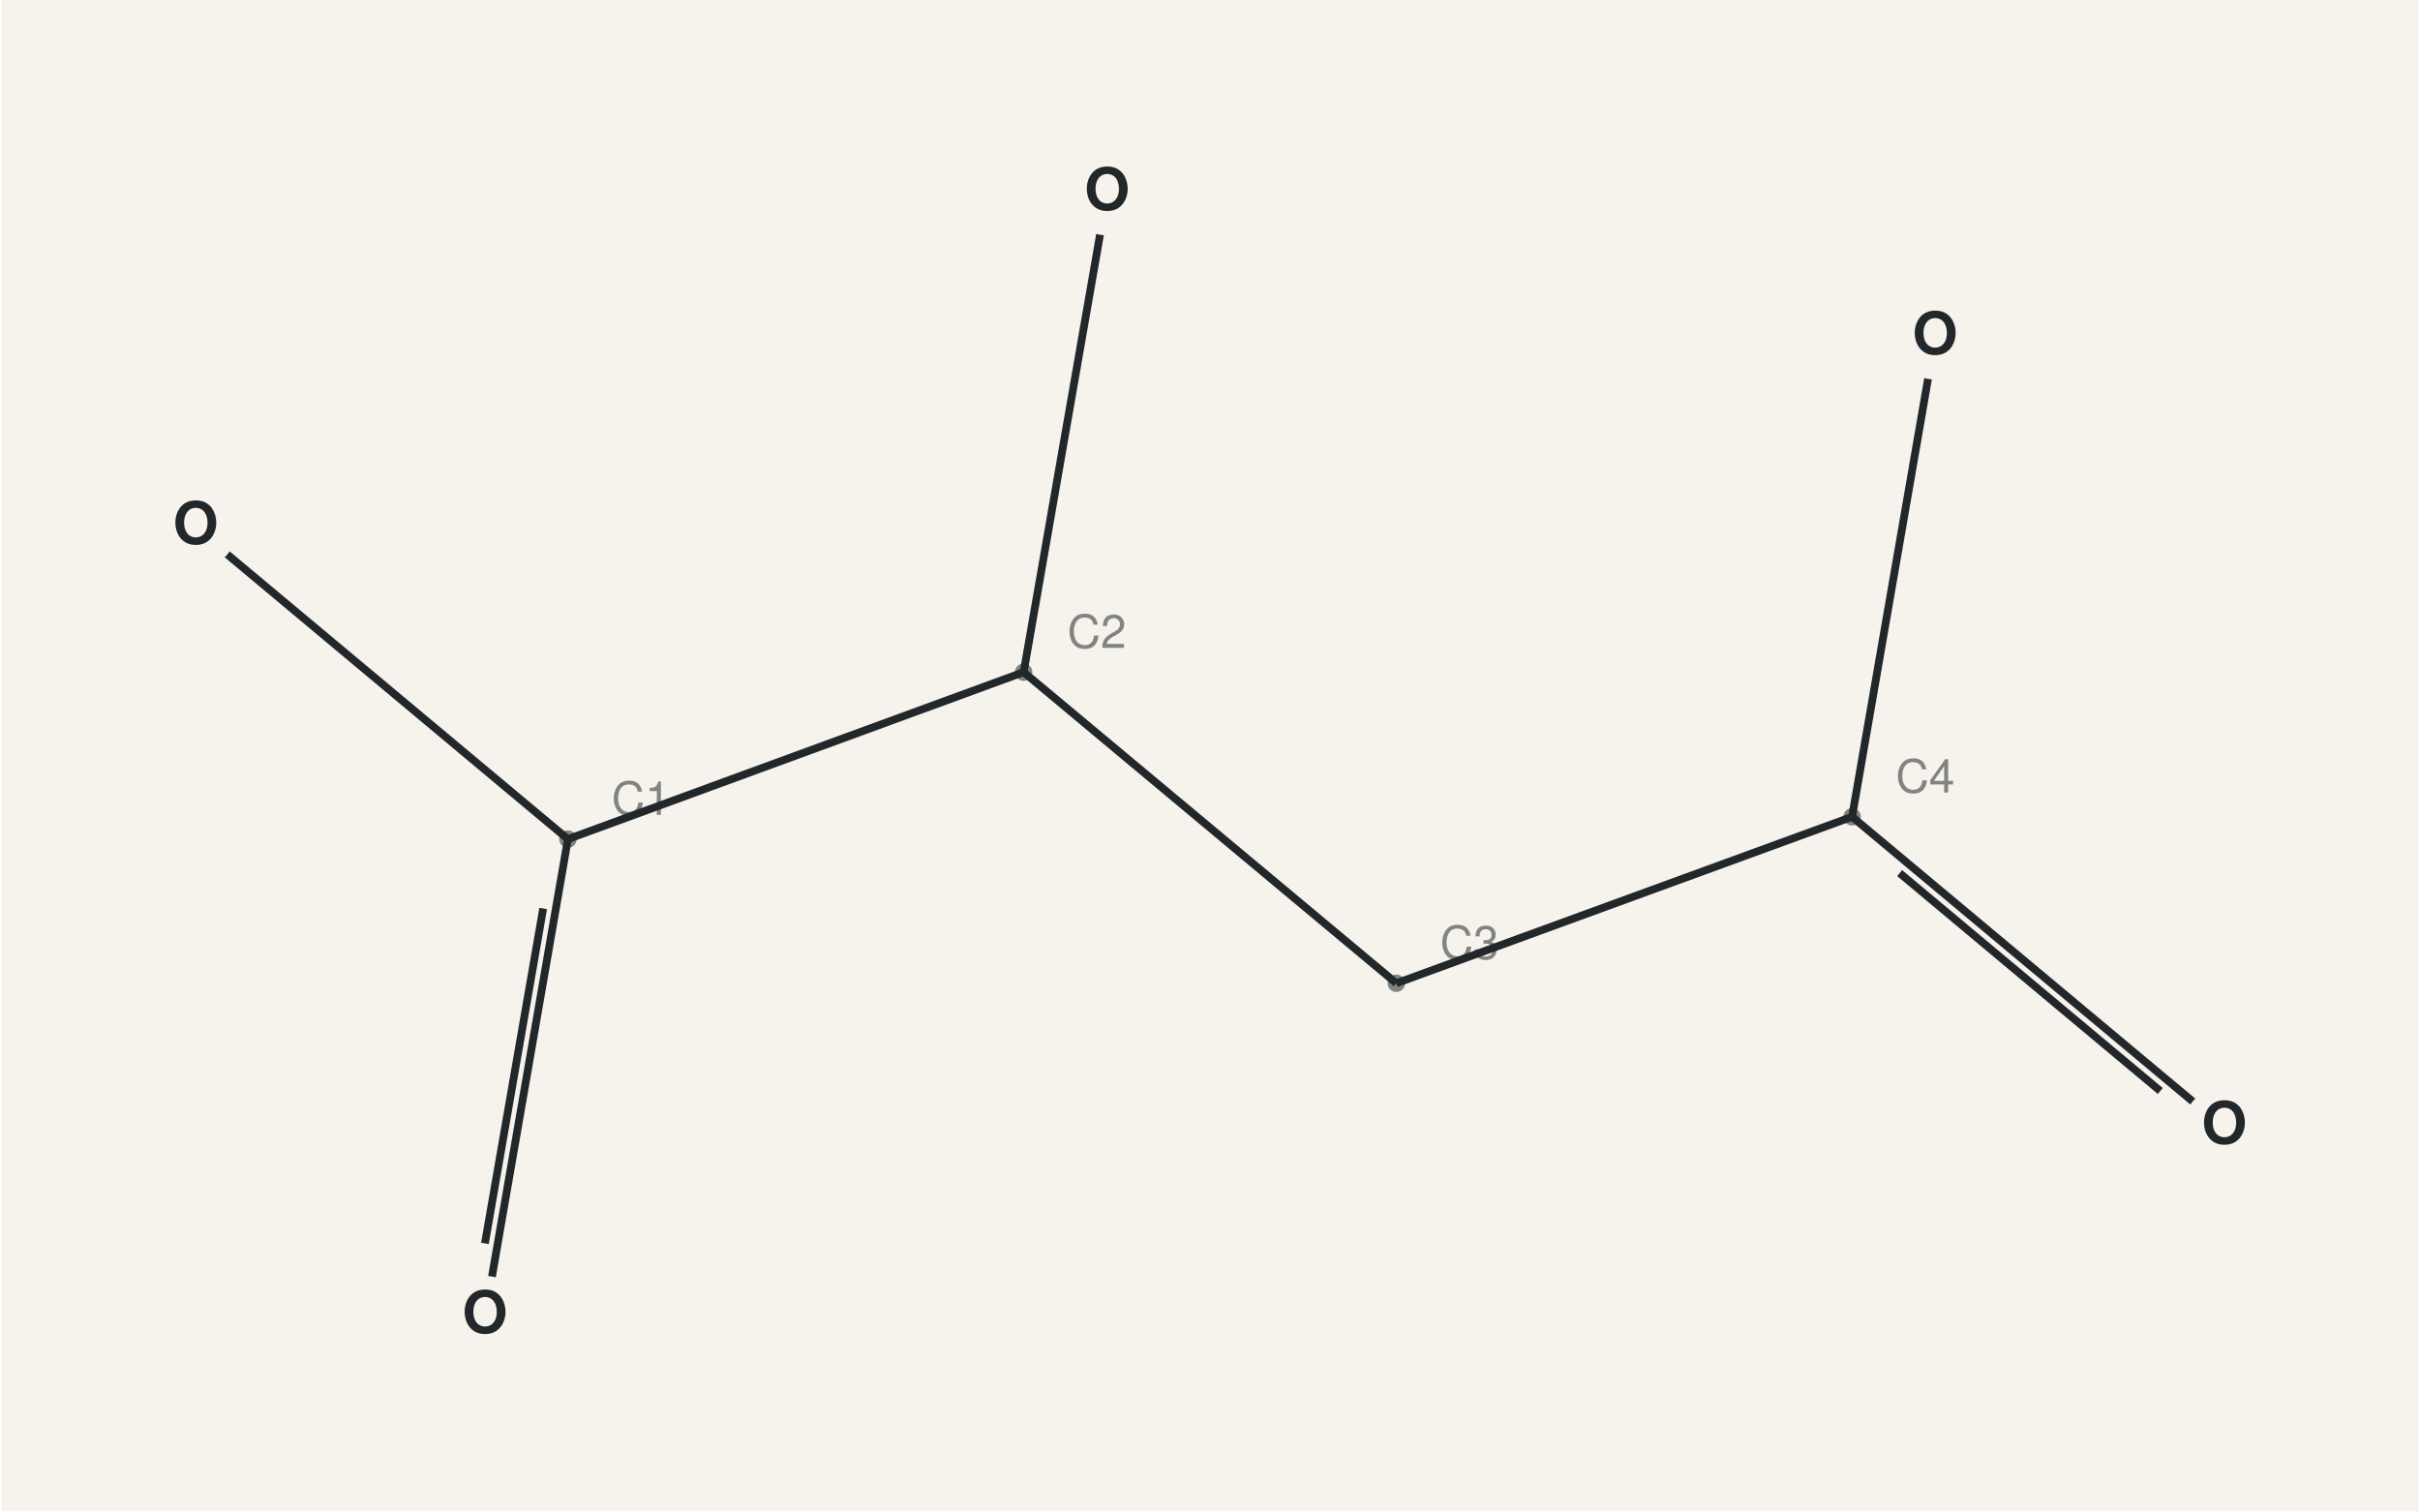
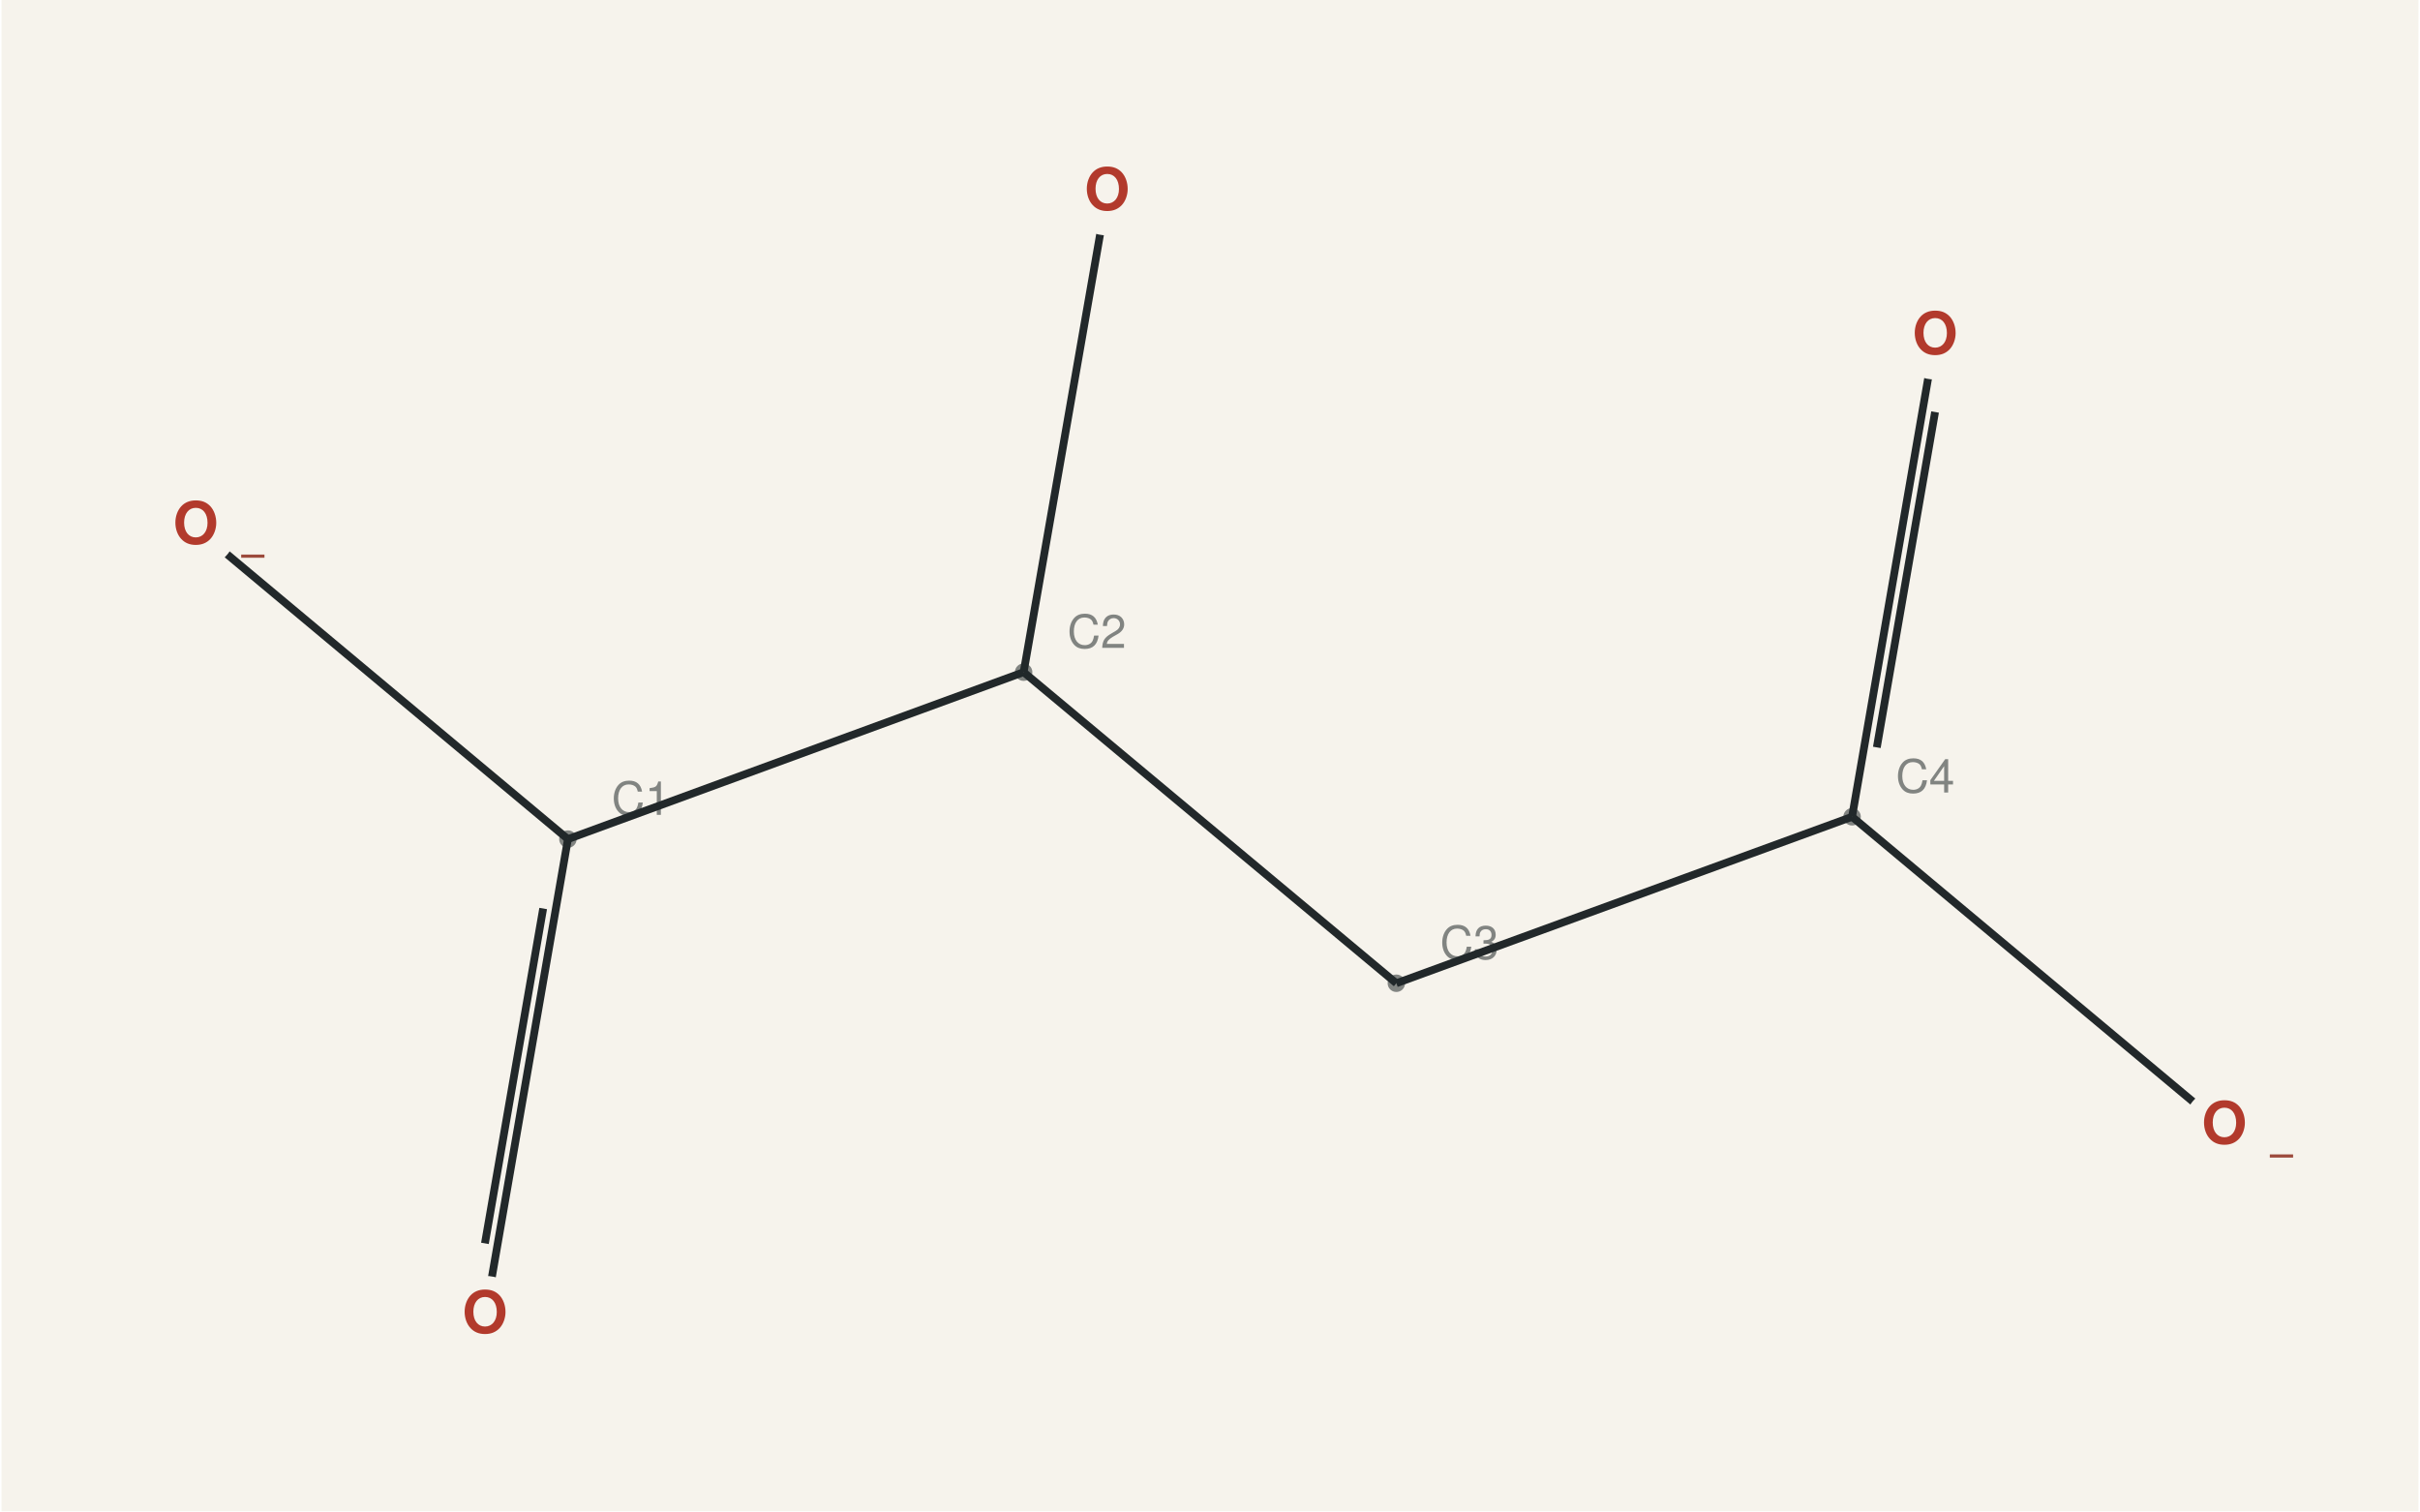
<svg xmlns="http://www.w3.org/2000/svg" viewBox="20.0 20.0 498.0 311.4" width="498" height="311" role="img" aria-label="mal-2d">
  <rect x="20.0" y="20.0" width="498.0" height="311.4" fill="#f6f3ec" />
  <line x1="60.0" y1="128.8" x2="136.7" y2="192.9" stroke="#22282a" stroke-width="1.6" />
  <line x1="136.7" y1="192.9" x2="119.6" y2="291.4" stroke="#22282a" stroke-width="1.6" />
  <line x1="131.6" y1="207.2" x2="119.6" y2="276.2" stroke="#22282a" stroke-width="1.6" />
  <line x1="136.7" y1="192.9" x2="230.6" y2="158.5" stroke="#22282a" stroke-width="1.6" />
  <line x1="230.6" y1="158.5" x2="247.8" y2="60.0" stroke="#22282a" stroke-width="1.6" />
  <line x1="230.6" y1="158.5" x2="307.4" y2="222.6" stroke="#22282a" stroke-width="1.6" />
  <line x1="307.4" y1="222.6" x2="401.3" y2="188.3" stroke="#22282a" stroke-width="1.6" />
+   <line x1="401.3" y1="188.3" x2="418.4" y2="89.7" stroke="#22282a" stroke-width="1.6" />
+   <line x1="406.4" y1="174.0" x2="418.4" y2="104.9" stroke="#22282a" stroke-width="1.6" />
  <line x1="401.3" y1="188.3" x2="478.0" y2="252.4" stroke="#22282a" stroke-width="1.6" />
-   <line x1="411.1" y1="199.9" x2="464.8" y2="244.8" stroke="#22282a" stroke-width="1.6" />
-   <line x1="401.3" y1="188.3" x2="418.4" y2="89.7" stroke="#22282a" stroke-width="1.6" />
  <circle cx="60.0" cy="128.8" r="8.5" fill="#f6f3ec" />
-   <text x="60.0" y="132.0" text-anchor="middle" font-family="Helvetica, Arial, sans-serif" font-size="12" font-weight="700" fill="#22282a">O</text>
+   <text x="60.0" y="132.0" text-anchor="middle" data-element="O" data-element-color="#b23a2c" style="fill:#b23a2c" font-family="Helvetica, Arial, sans-serif" font-size="12" font-weight="700" fill="#b23a2c">O</text>
+   <text x="69.0" y="136.8" font-family="Helvetica, Arial, sans-serif" font-size="9.5" fill="#9c4a3c">−</text>
  <circle cx="136.7" cy="192.9" r="1.8" fill="rgba(34,40,42,0.55)" />
  <text x="145.7" y="187.9" font-family="Helvetica, Arial, sans-serif" font-size="9.5" fill="rgba(34,40,42,0.55)">C1</text>
  <circle cx="119.6" cy="291.4" r="8.5" fill="#f6f3ec" />
-   <text x="119.6" y="294.6" text-anchor="middle" font-family="Helvetica, Arial, sans-serif" font-size="12" font-weight="700" fill="#22282a">O</text>
+   <text x="119.6" y="294.6" text-anchor="middle" data-element="O" data-element-color="#b23a2c" style="fill:#b23a2c" font-family="Helvetica, Arial, sans-serif" font-size="12" font-weight="700" fill="#b23a2c">O</text>
  <circle cx="230.6" cy="158.5" r="1.8" fill="rgba(34,40,42,0.55)" />
  <text x="239.6" y="153.5" font-family="Helvetica, Arial, sans-serif" font-size="9.5" fill="rgba(34,40,42,0.55)">C2</text>
  <circle cx="247.8" cy="60.0" r="8.5" fill="#f6f3ec" />
-   <text x="247.8" y="63.2" text-anchor="middle" font-family="Helvetica, Arial, sans-serif" font-size="12" font-weight="700" fill="#22282a">O</text>
+   <text x="247.8" y="63.2" text-anchor="middle" data-element="O" data-element-color="#b23a2c" style="fill:#b23a2c" font-family="Helvetica, Arial, sans-serif" font-size="12" font-weight="700" fill="#b23a2c">O</text>
  <circle cx="307.4" cy="222.6" r="1.8" fill="rgba(34,40,42,0.55)" />
  <text x="316.4" y="217.6" font-family="Helvetica, Arial, sans-serif" font-size="9.5" fill="rgba(34,40,42,0.55)">C3</text>
  <circle cx="401.3" cy="188.3" r="1.8" fill="rgba(34,40,42,0.55)" />
  <text x="410.3" y="183.3" font-family="Helvetica, Arial, sans-serif" font-size="9.5" fill="rgba(34,40,42,0.55)">C4</text>
+   <circle cx="418.4" cy="89.7" r="8.5" fill="#f6f3ec" />
+   <text x="418.4" y="92.9" text-anchor="middle" data-element="O" data-element-color="#b23a2c" style="fill:#b23a2c" font-family="Helvetica, Arial, sans-serif" font-size="12" font-weight="700" fill="#b23a2c">O</text>
  <circle cx="478.0" cy="252.4" r="8.5" fill="#f6f3ec" />
-   <text x="478.0" y="255.6" text-anchor="middle" font-family="Helvetica, Arial, sans-serif" font-size="12" font-weight="700" fill="#22282a">O</text>
-   <circle cx="418.4" cy="89.7" r="8.5" fill="#f6f3ec" />
-   <text x="418.4" y="92.9" text-anchor="middle" font-family="Helvetica, Arial, sans-serif" font-size="12" font-weight="700" fill="#22282a">O</text>
+   <text x="478.0" y="255.6" text-anchor="middle" data-element="O" data-element-color="#b23a2c" style="fill:#b23a2c" font-family="Helvetica, Arial, sans-serif" font-size="12" font-weight="700" fill="#b23a2c">O</text>
+   <text x="487.0" y="260.4" font-family="Helvetica, Arial, sans-serif" font-size="9.5" fill="#9c4a3c">−</text>
</svg>
